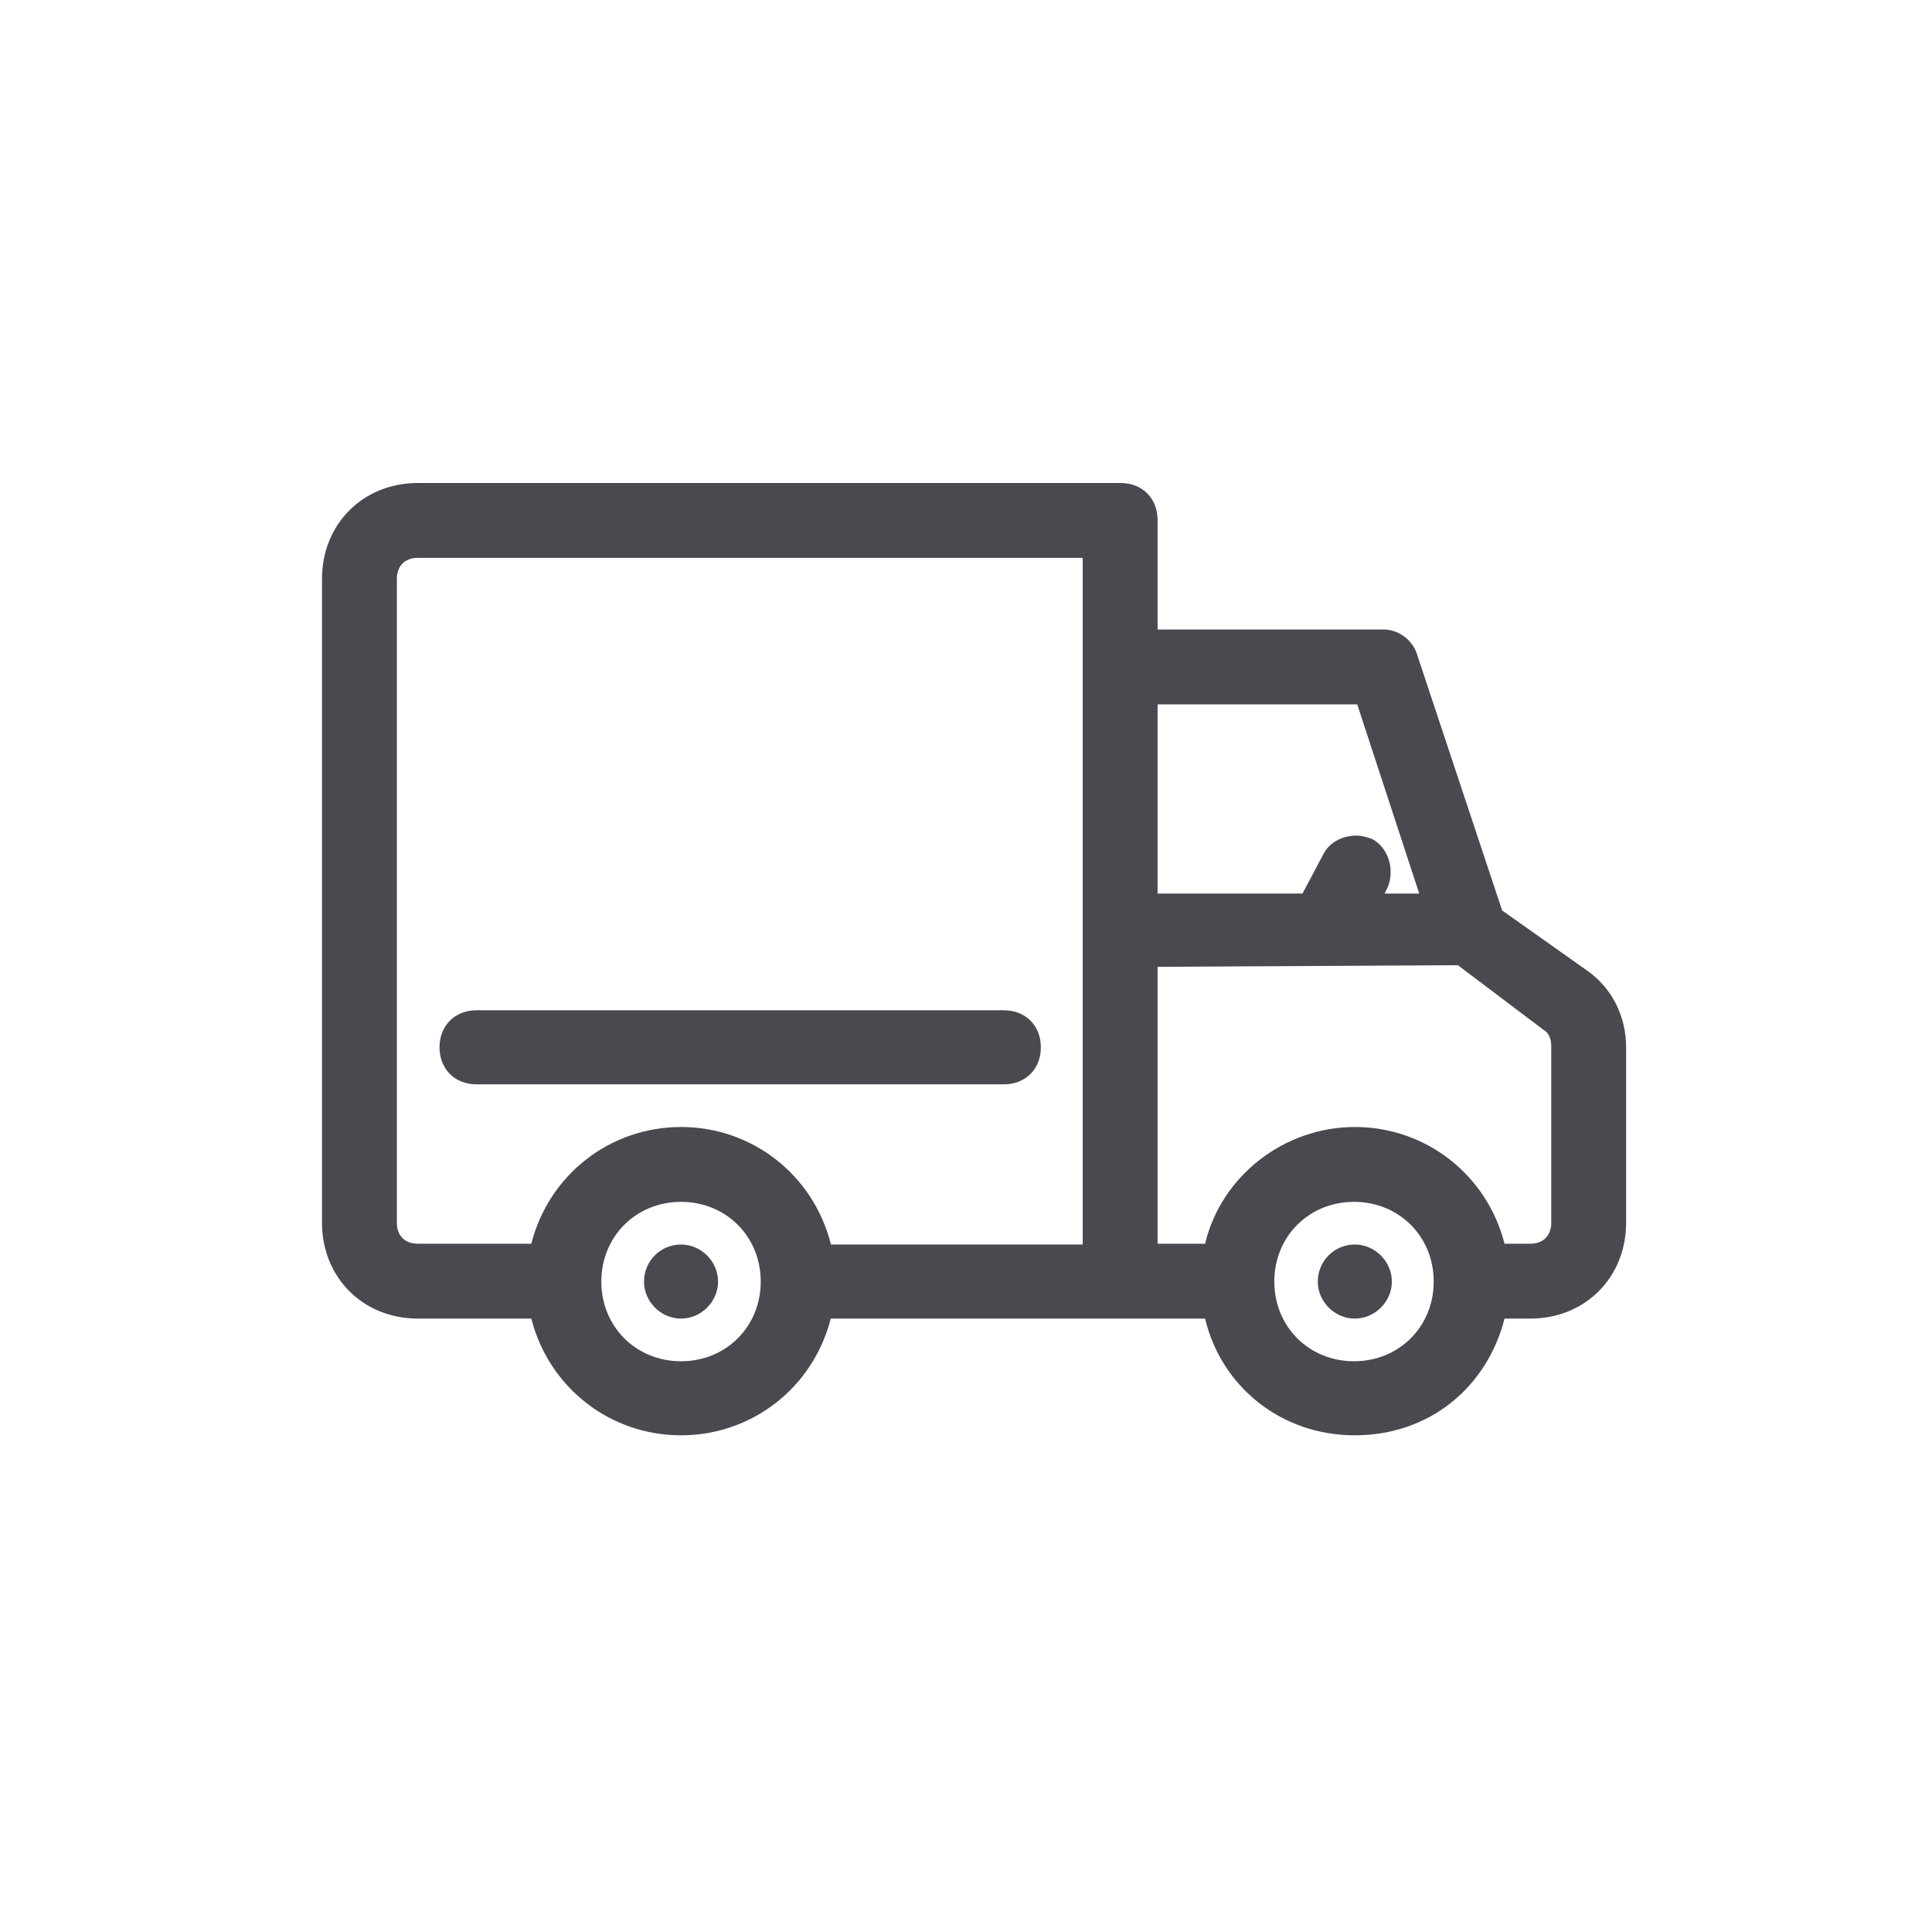
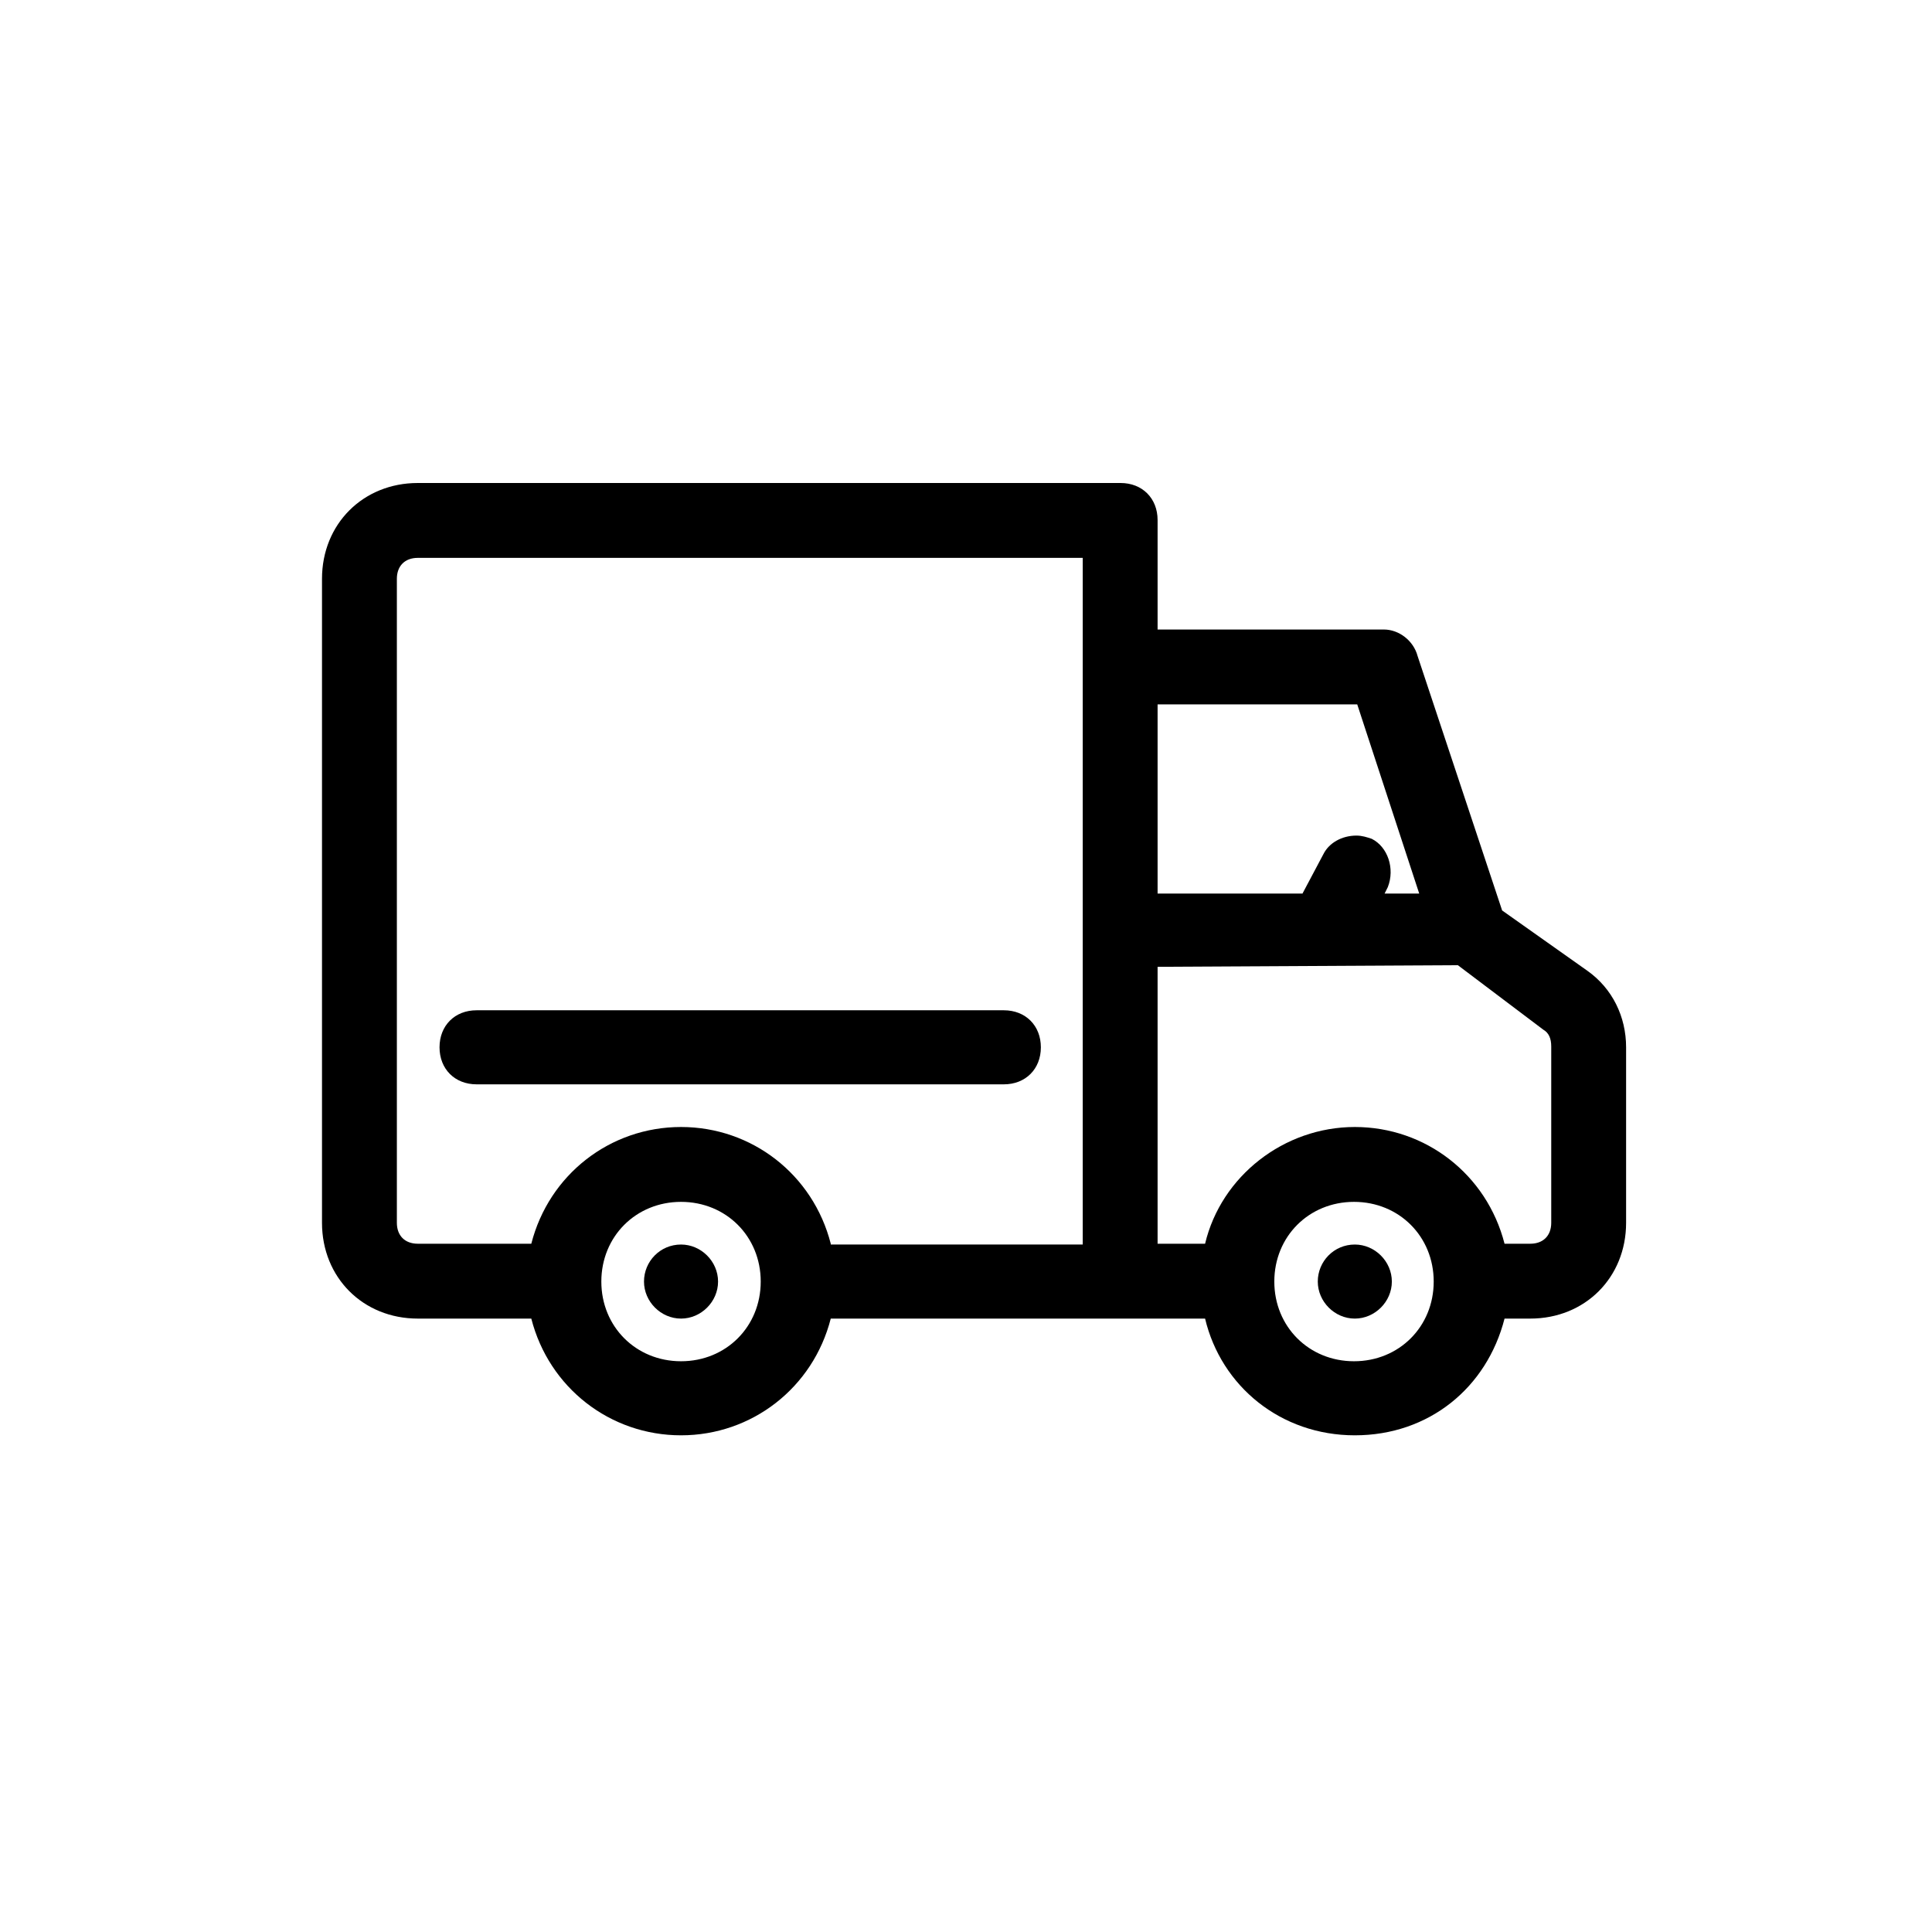
- <svg xmlns="http://www.w3.org/2000/svg" width="24" height="24" viewBox="0 0 24 24" fill="none">
-   <path d="M8.46 15.46C8.2 15.46 8 15.67 8 15.92C8 16.17 8.21 16.38 8.46 16.38C8.71 16.38 8.92 16.17 8.92 15.92C8.92 15.67 8.71 15.46 8.46 15.46Z" fill="#4A4950" />
-   <path d="M16.83 15.46C16.57 15.46 16.37 15.67 16.37 15.92C16.37 16.17 16.58 16.38 16.83 16.38C17.08 16.38 17.29 16.17 17.29 15.92C17.29 15.67 17.08 15.46 16.83 15.46Z" fill="#4A4950" />
-   <path d="M19.72 12.06L18.66 11.31L17.61 8.15C17.56 7.96 17.38 7.82 17.19 7.82H14.38V6.46C14.38 6.19 14.19 6 13.92 6H5.19C4.51 6 4 6.51 4 7.19V15.19C4 15.87 4.51 16.38 5.19 16.38H6.6C6.82 17.24 7.58 17.83 8.46 17.83C9.34 17.83 10.1 17.24 10.32 16.38H14.97C15.17 17.22 15.91 17.83 16.83 17.83C17.75 17.83 18.47 17.24 18.69 16.38H19.01C19.69 16.38 20.2 15.87 20.2 15.19V13.01C20.2 12.63 20.03 12.28 19.72 12.06ZM14.38 8.75H16.86L17.63 11.1H17.2L17.24 11.02C17.33 10.79 17.24 10.52 17.04 10.42C16.98 10.4 16.92 10.38 16.85 10.38C16.67 10.38 16.51 10.47 16.44 10.61L16.18 11.1H14.38V8.75ZM8.46 16.91C7.9 16.91 7.47 16.48 7.47 15.92C7.47 15.36 7.9 14.93 8.46 14.93C9.02 14.93 9.45 15.36 9.45 15.92C9.45 16.48 9.02 16.91 8.46 16.91ZM10.32 15.45C10.1 14.59 9.34 14 8.46 14C7.58 14 6.82 14.59 6.6 15.45H5.19C5.03 15.45 4.93 15.35 4.93 15.19V7.19C4.93 7.03 5.03 6.93 5.19 6.93H13.45V15.46H10.32V15.45ZM16.82 16.91C16.26 16.91 15.83 16.48 15.83 15.92C15.83 15.36 16.26 14.93 16.82 14.93C17.38 14.93 17.81 15.36 17.81 15.92C17.81 16.48 17.38 16.91 16.82 16.91ZM19.27 15.19C19.27 15.35 19.17 15.45 19.01 15.45H18.69C18.47 14.59 17.71 14 16.83 14C15.95 14 15.17 14.61 14.97 15.45H14.38V12.01L18.11 11.99L19.17 12.79C19.24 12.83 19.27 12.9 19.27 13V15.18V15.19Z" fill="#4A4950" />
-   <path d="M12.46 12.55H5.92C5.65 12.55 5.46 12.74 5.46 13.01C5.46 13.28 5.65 13.47 5.92 13.47H12.47C12.74 13.47 12.93 13.28 12.93 13.01C12.93 12.74 12.74 12.55 12.47 12.55H12.46Z" fill="#4A4950" />
+ <svg xmlns="http://www.w3.org/2000/svg" width="24" height="24" viewBox="0 0 24 24">
+   <path d="M8.46 15.46C8.2 15.46 8 15.67 8 15.92C8 16.17 8.21 16.38 8.46 16.38C8.71 16.38 8.92 16.17 8.92 15.92C8.92 15.67 8.71 15.46 8.46 15.46Z" />
+   <path d="M16.83 15.46C16.57 15.46 16.37 15.67 16.37 15.92C16.37 16.17 16.58 16.38 16.83 16.38C17.08 16.38 17.29 16.17 17.29 15.92C17.29 15.67 17.08 15.46 16.83 15.46Z" />
+   <path d="M19.72 12.06L18.66 11.31L17.61 8.15C17.56 7.96 17.38 7.82 17.19 7.82H14.38V6.46C14.38 6.19 14.19 6 13.92 6H5.19C4.51 6 4 6.51 4 7.19V15.19C4 15.87 4.51 16.38 5.19 16.38H6.6C6.82 17.24 7.58 17.83 8.46 17.83C9.34 17.83 10.1 17.24 10.32 16.38H14.97C15.17 17.22 15.91 17.83 16.83 17.83C17.75 17.83 18.47 17.24 18.69 16.38H19.01C19.69 16.38 20.2 15.87 20.2 15.19V13.01C20.2 12.63 20.03 12.28 19.72 12.06ZM14.38 8.75H16.86L17.63 11.1H17.2L17.24 11.02C17.33 10.79 17.24 10.52 17.04 10.42C16.98 10.4 16.92 10.38 16.85 10.38C16.67 10.38 16.51 10.47 16.44 10.61L16.18 11.1H14.38V8.75ZM8.46 16.91C7.9 16.91 7.47 16.48 7.47 15.92C7.47 15.36 7.9 14.93 8.46 14.93C9.02 14.93 9.45 15.36 9.45 15.92C9.45 16.48 9.02 16.91 8.46 16.91ZM10.32 15.45C10.1 14.59 9.34 14 8.46 14C7.58 14 6.82 14.59 6.6 15.45H5.19C5.03 15.45 4.93 15.35 4.93 15.19V7.19C4.93 7.03 5.03 6.93 5.19 6.93H13.45V15.46H10.32V15.45ZM16.82 16.91C16.26 16.91 15.83 16.48 15.83 15.92C15.83 15.36 16.26 14.93 16.82 14.93C17.38 14.93 17.81 15.36 17.81 15.92C17.81 16.48 17.38 16.91 16.82 16.91ZM19.27 15.19C19.27 15.35 19.17 15.45 19.01 15.45H18.69C18.47 14.59 17.71 14 16.83 14C15.95 14 15.17 14.61 14.97 15.45H14.38V12.01L18.11 11.99L19.17 12.79C19.24 12.83 19.27 12.9 19.27 13V15.18V15.19Z" />
+   <path d="M12.46 12.55H5.92C5.65 12.55 5.46 12.74 5.46 13.01C5.46 13.28 5.65 13.47 5.92 13.47H12.47C12.74 13.47 12.93 13.28 12.93 13.01C12.93 12.74 12.74 12.55 12.47 12.55H12.46Z" />
</svg>
